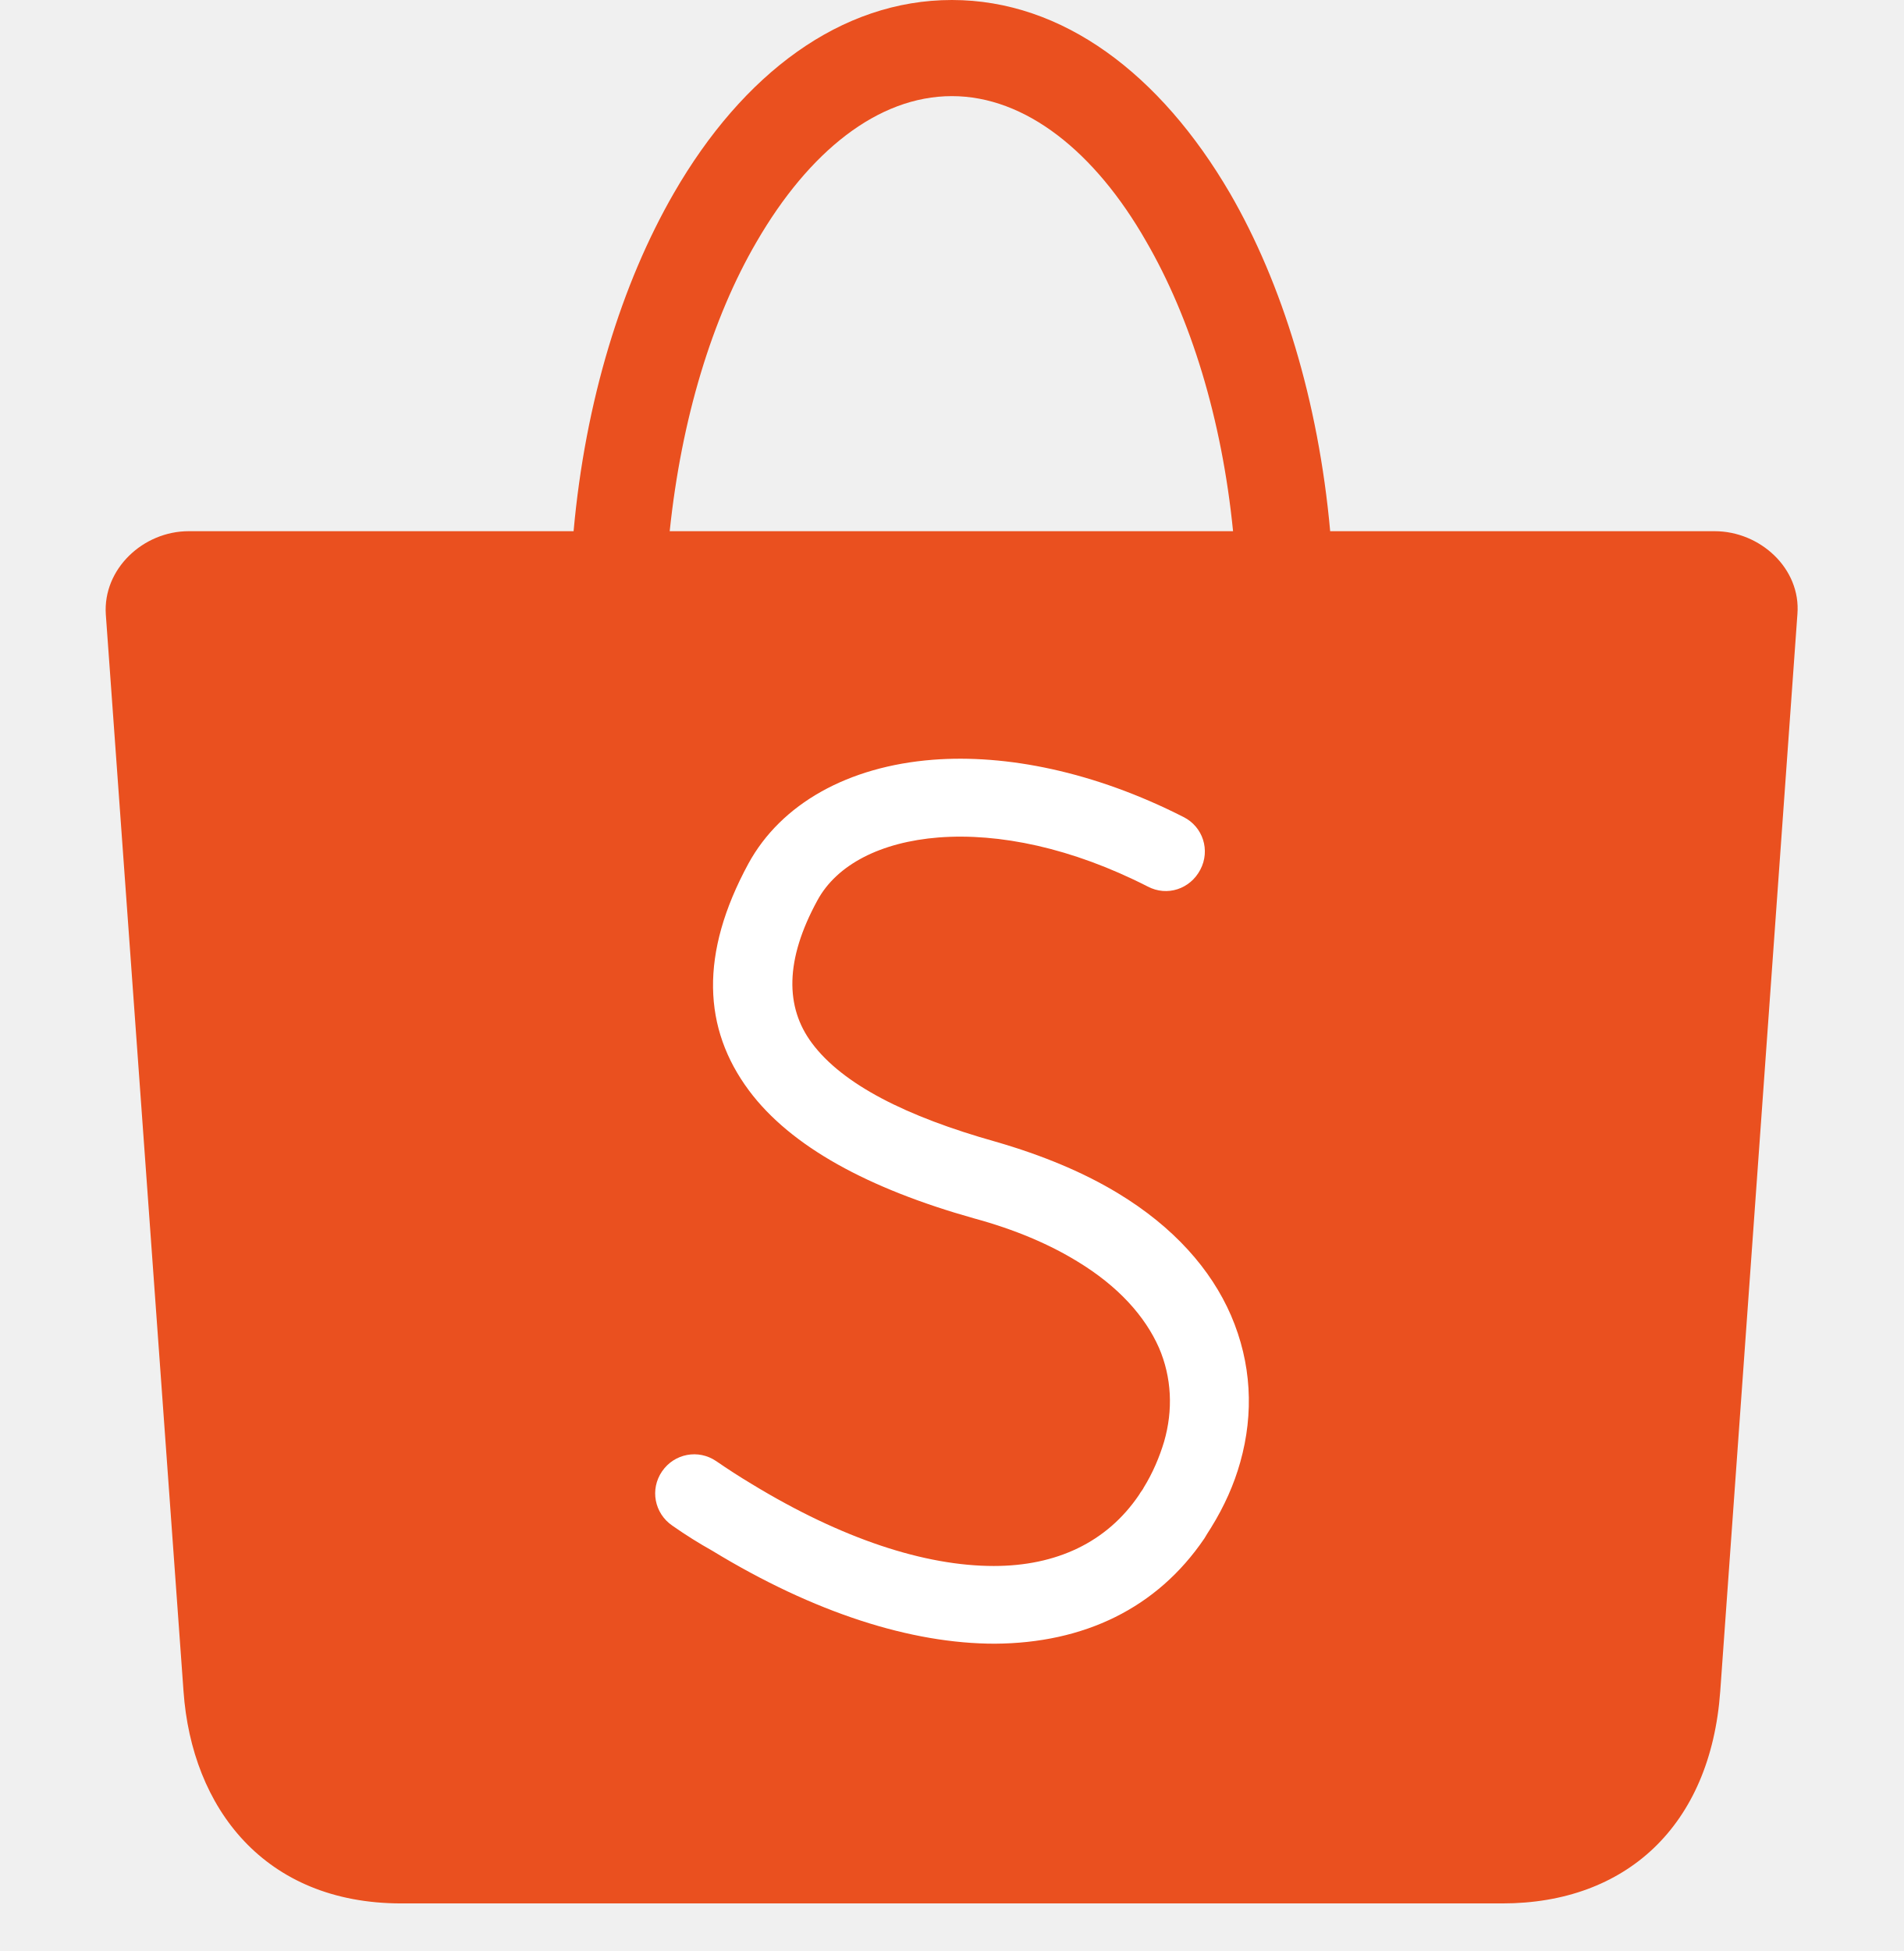
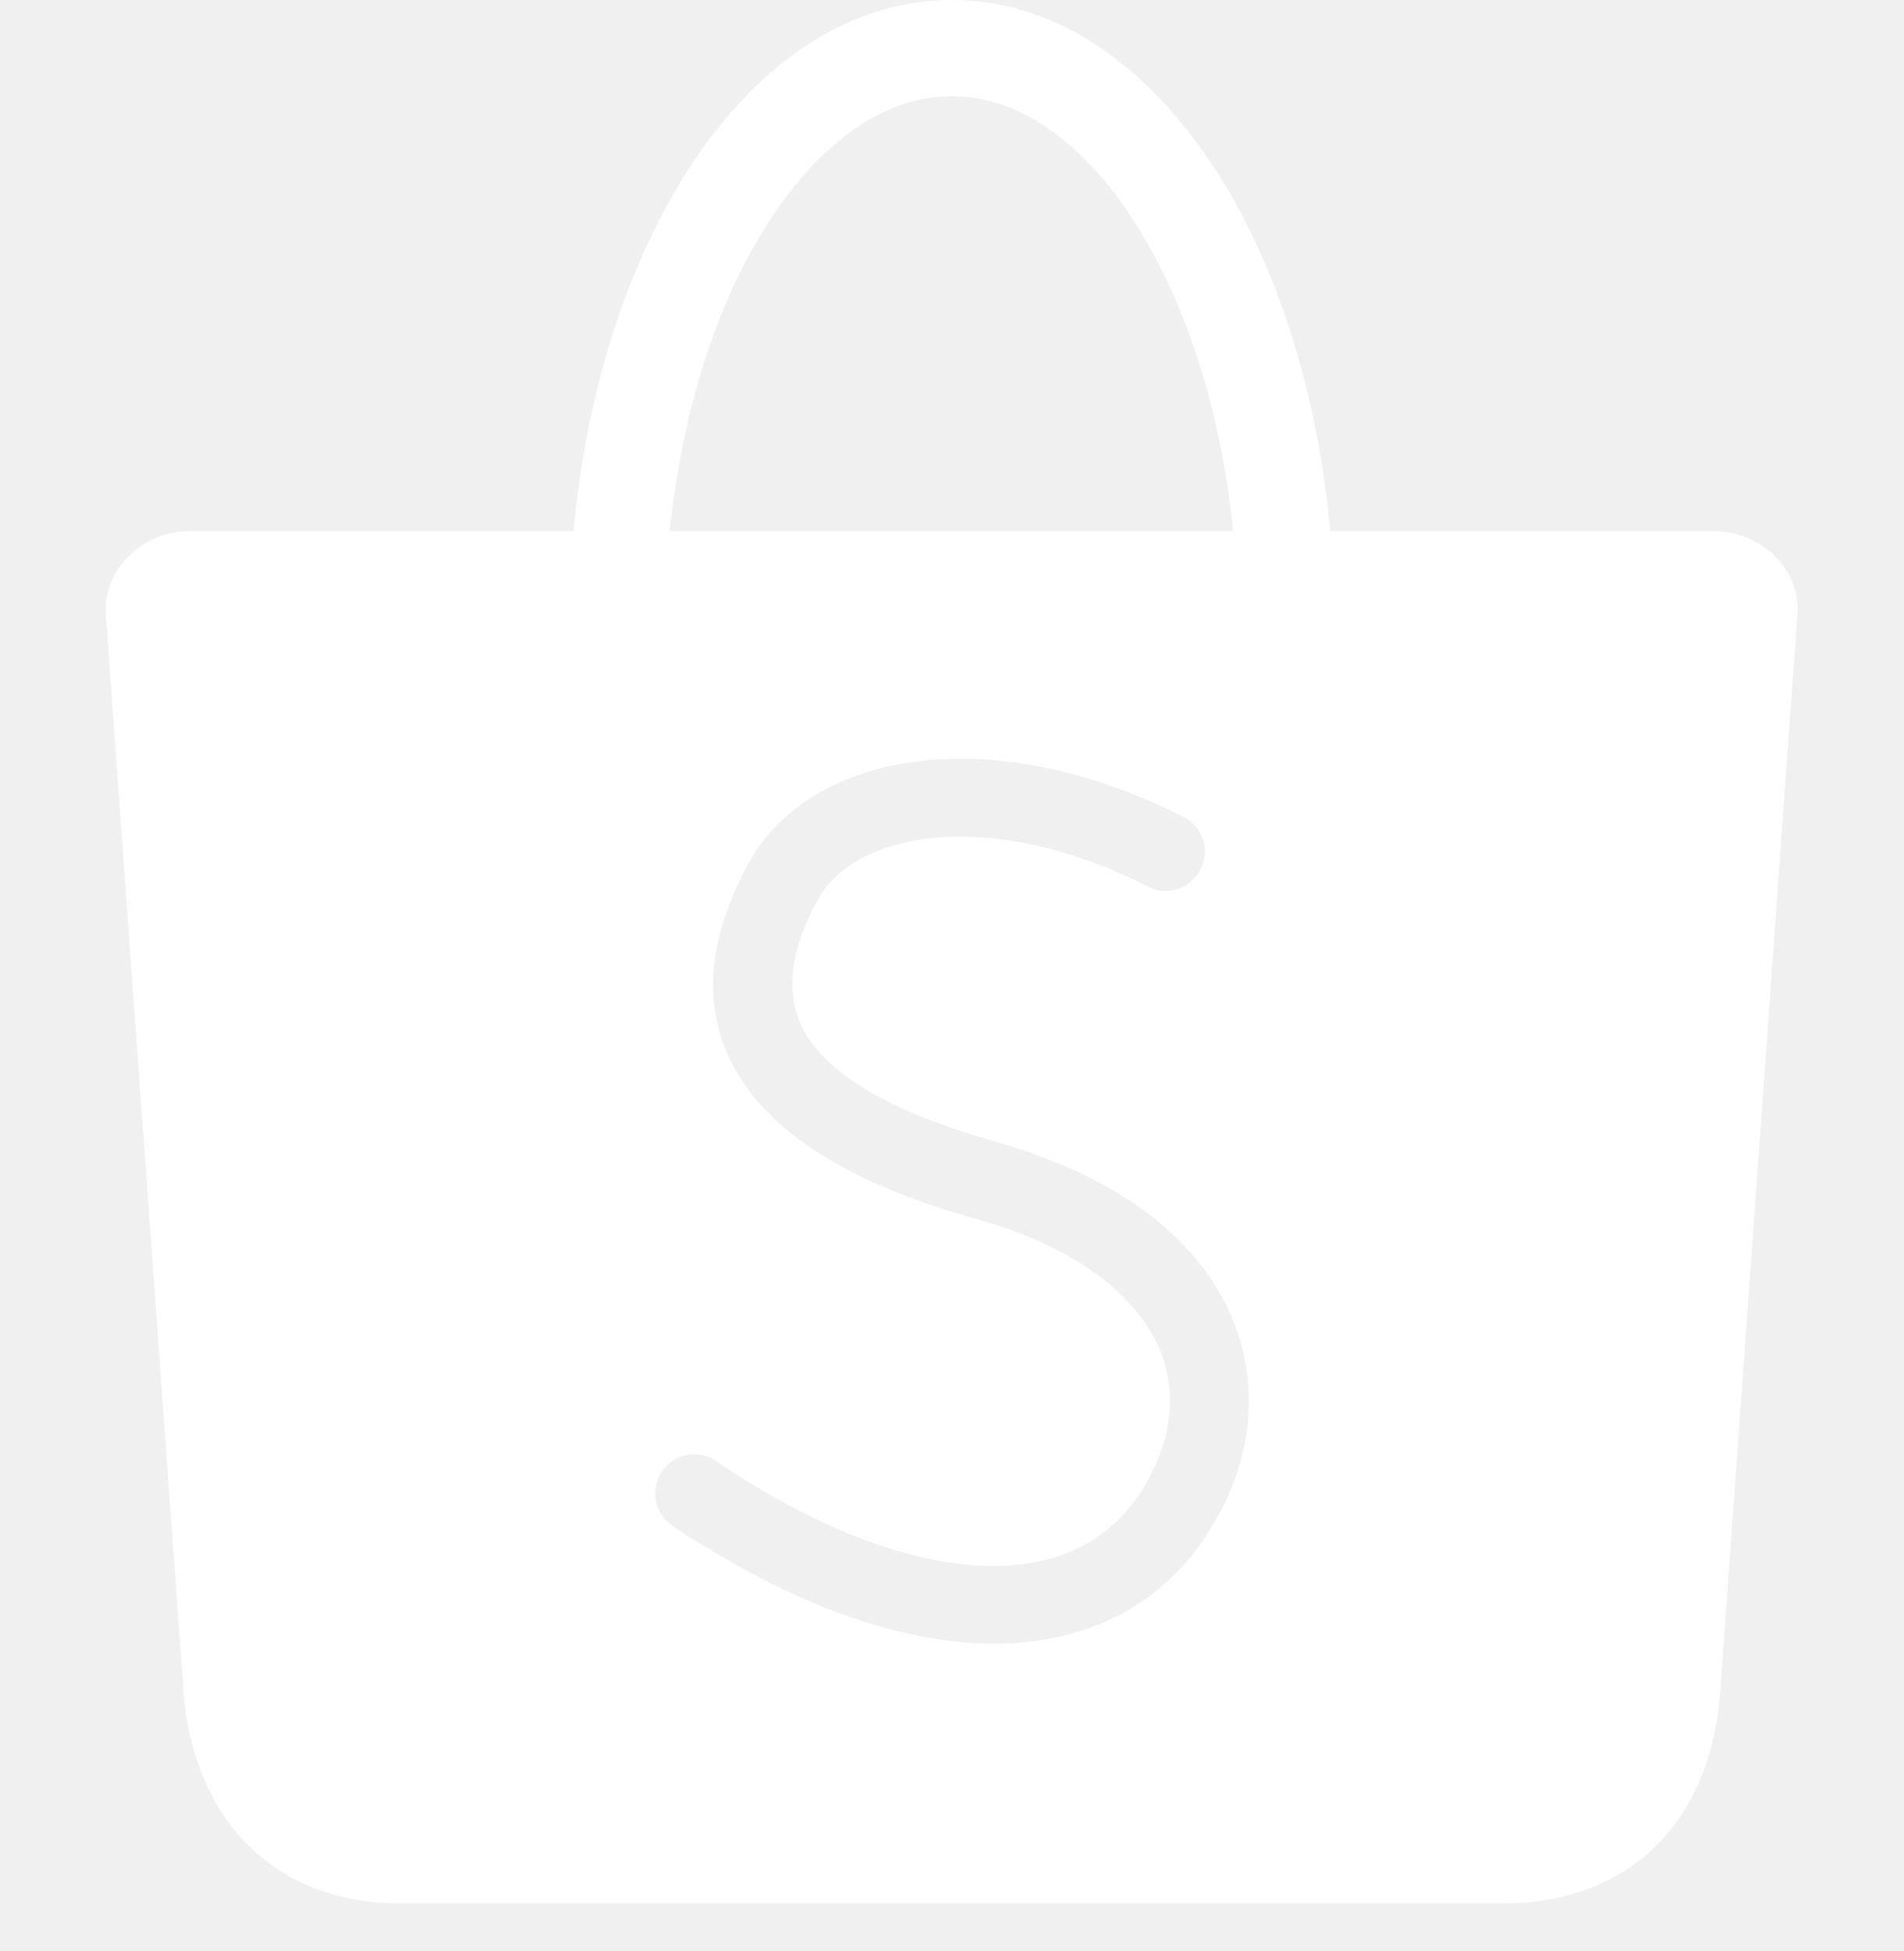
<svg xmlns="http://www.w3.org/2000/svg" width="40" height="41" viewBox="0 0 40 41" fill="none">
  <g clip-path="url(#clip0)">
-     <path d="M3.965 11.163H12.055C12.302 8.423 13.065 5.963 14.161 4.061C15.611 1.547 17.674 0 20.006 0C22.337 0 24.389 1.558 25.85 4.061C26.946 5.952 27.709 8.423 27.956 11.163H36.036C36.992 11.163 37.851 11.947 37.776 12.904L36.154 35.541C35.95 38.378 34.166 40 31.577 40H8.434C5.555 40 4.029 37.991 3.857 35.541L2.224 12.914C2.16 11.958 3.008 11.163 3.965 11.163ZM14.075 11.163H25.915C25.678 8.789 25.023 6.683 24.088 5.071C23.014 3.191 21.553 2.02 20.006 2.02C18.448 2.02 16.997 3.191 15.901 5.082C14.967 6.683 14.322 8.799 14.075 11.163Z" fill="#EA501F" />
-     <path d="M14.129 32.06C13.753 31.802 13.656 31.297 13.914 30.921C14.172 30.545 14.677 30.449 15.053 30.706C15.289 30.868 15.536 31.029 15.805 31.19C17.696 32.34 19.436 32.909 20.887 32.909C22.198 32.909 23.261 32.415 23.938 31.416C23.981 31.34 24.024 31.297 24.035 31.265C24.228 30.953 24.368 30.62 24.465 30.298C24.658 29.632 24.626 28.944 24.357 28.321C24.067 27.666 23.508 27.032 22.638 26.506C22.058 26.151 21.338 25.839 20.468 25.603C18.255 24.98 16.622 24.099 15.741 22.917C14.774 21.617 14.698 20.048 15.73 18.147C16.417 16.89 17.825 16.105 19.608 15.966C21.145 15.847 22.993 16.213 24.873 17.169C25.281 17.373 25.442 17.867 25.227 18.276C25.013 18.684 24.529 18.845 24.121 18.63C22.52 17.814 20.994 17.502 19.727 17.599C18.512 17.695 17.588 18.168 17.18 18.92C16.493 20.177 16.503 21.166 17.062 21.918C17.707 22.788 19.05 23.465 20.919 23.991C21.929 24.282 22.789 24.647 23.498 25.077C24.669 25.786 25.453 26.677 25.872 27.644C26.302 28.644 26.356 29.697 26.066 30.728C25.937 31.19 25.733 31.652 25.453 32.103C25.389 32.2 25.346 32.275 25.313 32.329C24.314 33.801 22.778 34.531 20.908 34.542C19.157 34.542 17.116 33.897 14.967 32.587C14.698 32.436 14.419 32.264 14.129 32.06Z" fill="white" />
+     <path fill-rule="evenodd" clip-rule="evenodd" d="M12.055 11.163H3.965C3.008 11.163 2.16 11.958 2.224 12.914L3.857 35.541C4.029 37.991 5.555 40 8.434 40H31.577C34.166 40 35.95 38.378 36.154 35.541L37.776 12.903C37.851 11.947 36.992 11.163 36.036 11.163H27.956C27.709 8.423 26.946 5.952 25.85 4.061C24.389 1.558 22.337 -6.10352e-05 20.006 -6.10352e-05C17.674 -6.10352e-05 15.611 1.547 14.161 4.061C13.065 5.963 12.302 8.423 12.055 11.163ZM25.915 11.163H14.075C14.322 8.799 14.967 6.683 15.901 5.082C16.997 3.191 18.448 2.02 20.006 2.02C21.553 2.02 23.014 3.191 24.088 5.071C25.023 6.683 25.678 8.789 25.915 11.163ZM13.914 30.921C13.656 31.297 13.753 31.802 14.129 32.06C14.419 32.264 14.698 32.436 14.967 32.587C17.116 33.897 19.157 34.542 20.908 34.542C22.778 34.531 24.314 33.801 25.313 32.329C25.319 32.319 25.326 32.308 25.333 32.297C25.362 32.246 25.401 32.182 25.453 32.103C25.733 31.652 25.937 31.19 26.066 30.728C26.356 29.696 26.302 28.643 25.872 27.644C25.453 26.677 24.669 25.786 23.498 25.076C22.789 24.647 21.929 24.281 20.919 23.991C19.05 23.465 17.707 22.788 17.062 21.918C16.503 21.166 16.493 20.177 17.18 18.92C17.588 18.168 18.512 17.695 19.727 17.599C20.994 17.502 22.52 17.814 24.121 18.63C24.529 18.845 25.013 18.684 25.227 18.276C25.442 17.867 25.281 17.373 24.873 17.169C22.993 16.213 21.145 15.847 19.608 15.966C17.825 16.105 16.417 16.89 15.73 18.147C14.698 20.048 14.774 21.617 15.741 22.917C16.622 24.099 18.255 24.98 20.468 25.603C21.338 25.839 22.058 26.151 22.638 26.505C23.508 27.032 24.067 27.666 24.357 28.321C24.626 28.944 24.658 29.632 24.465 30.298C24.368 30.62 24.228 30.953 24.035 31.265C24.029 31.282 24.015 31.301 23.997 31.326C23.98 31.35 23.959 31.379 23.938 31.416C23.261 32.415 22.198 32.909 20.887 32.909C19.436 32.909 17.696 32.339 15.805 31.19C15.536 31.029 15.289 30.867 15.053 30.706C14.677 30.448 14.172 30.545 13.914 30.921Z" fill="white" />
  </g>
  <defs>
    <clipPath id="clip0">
      <rect width="40" height="40" fill="white" />
    </clipPath>
  </defs>
</svg>
